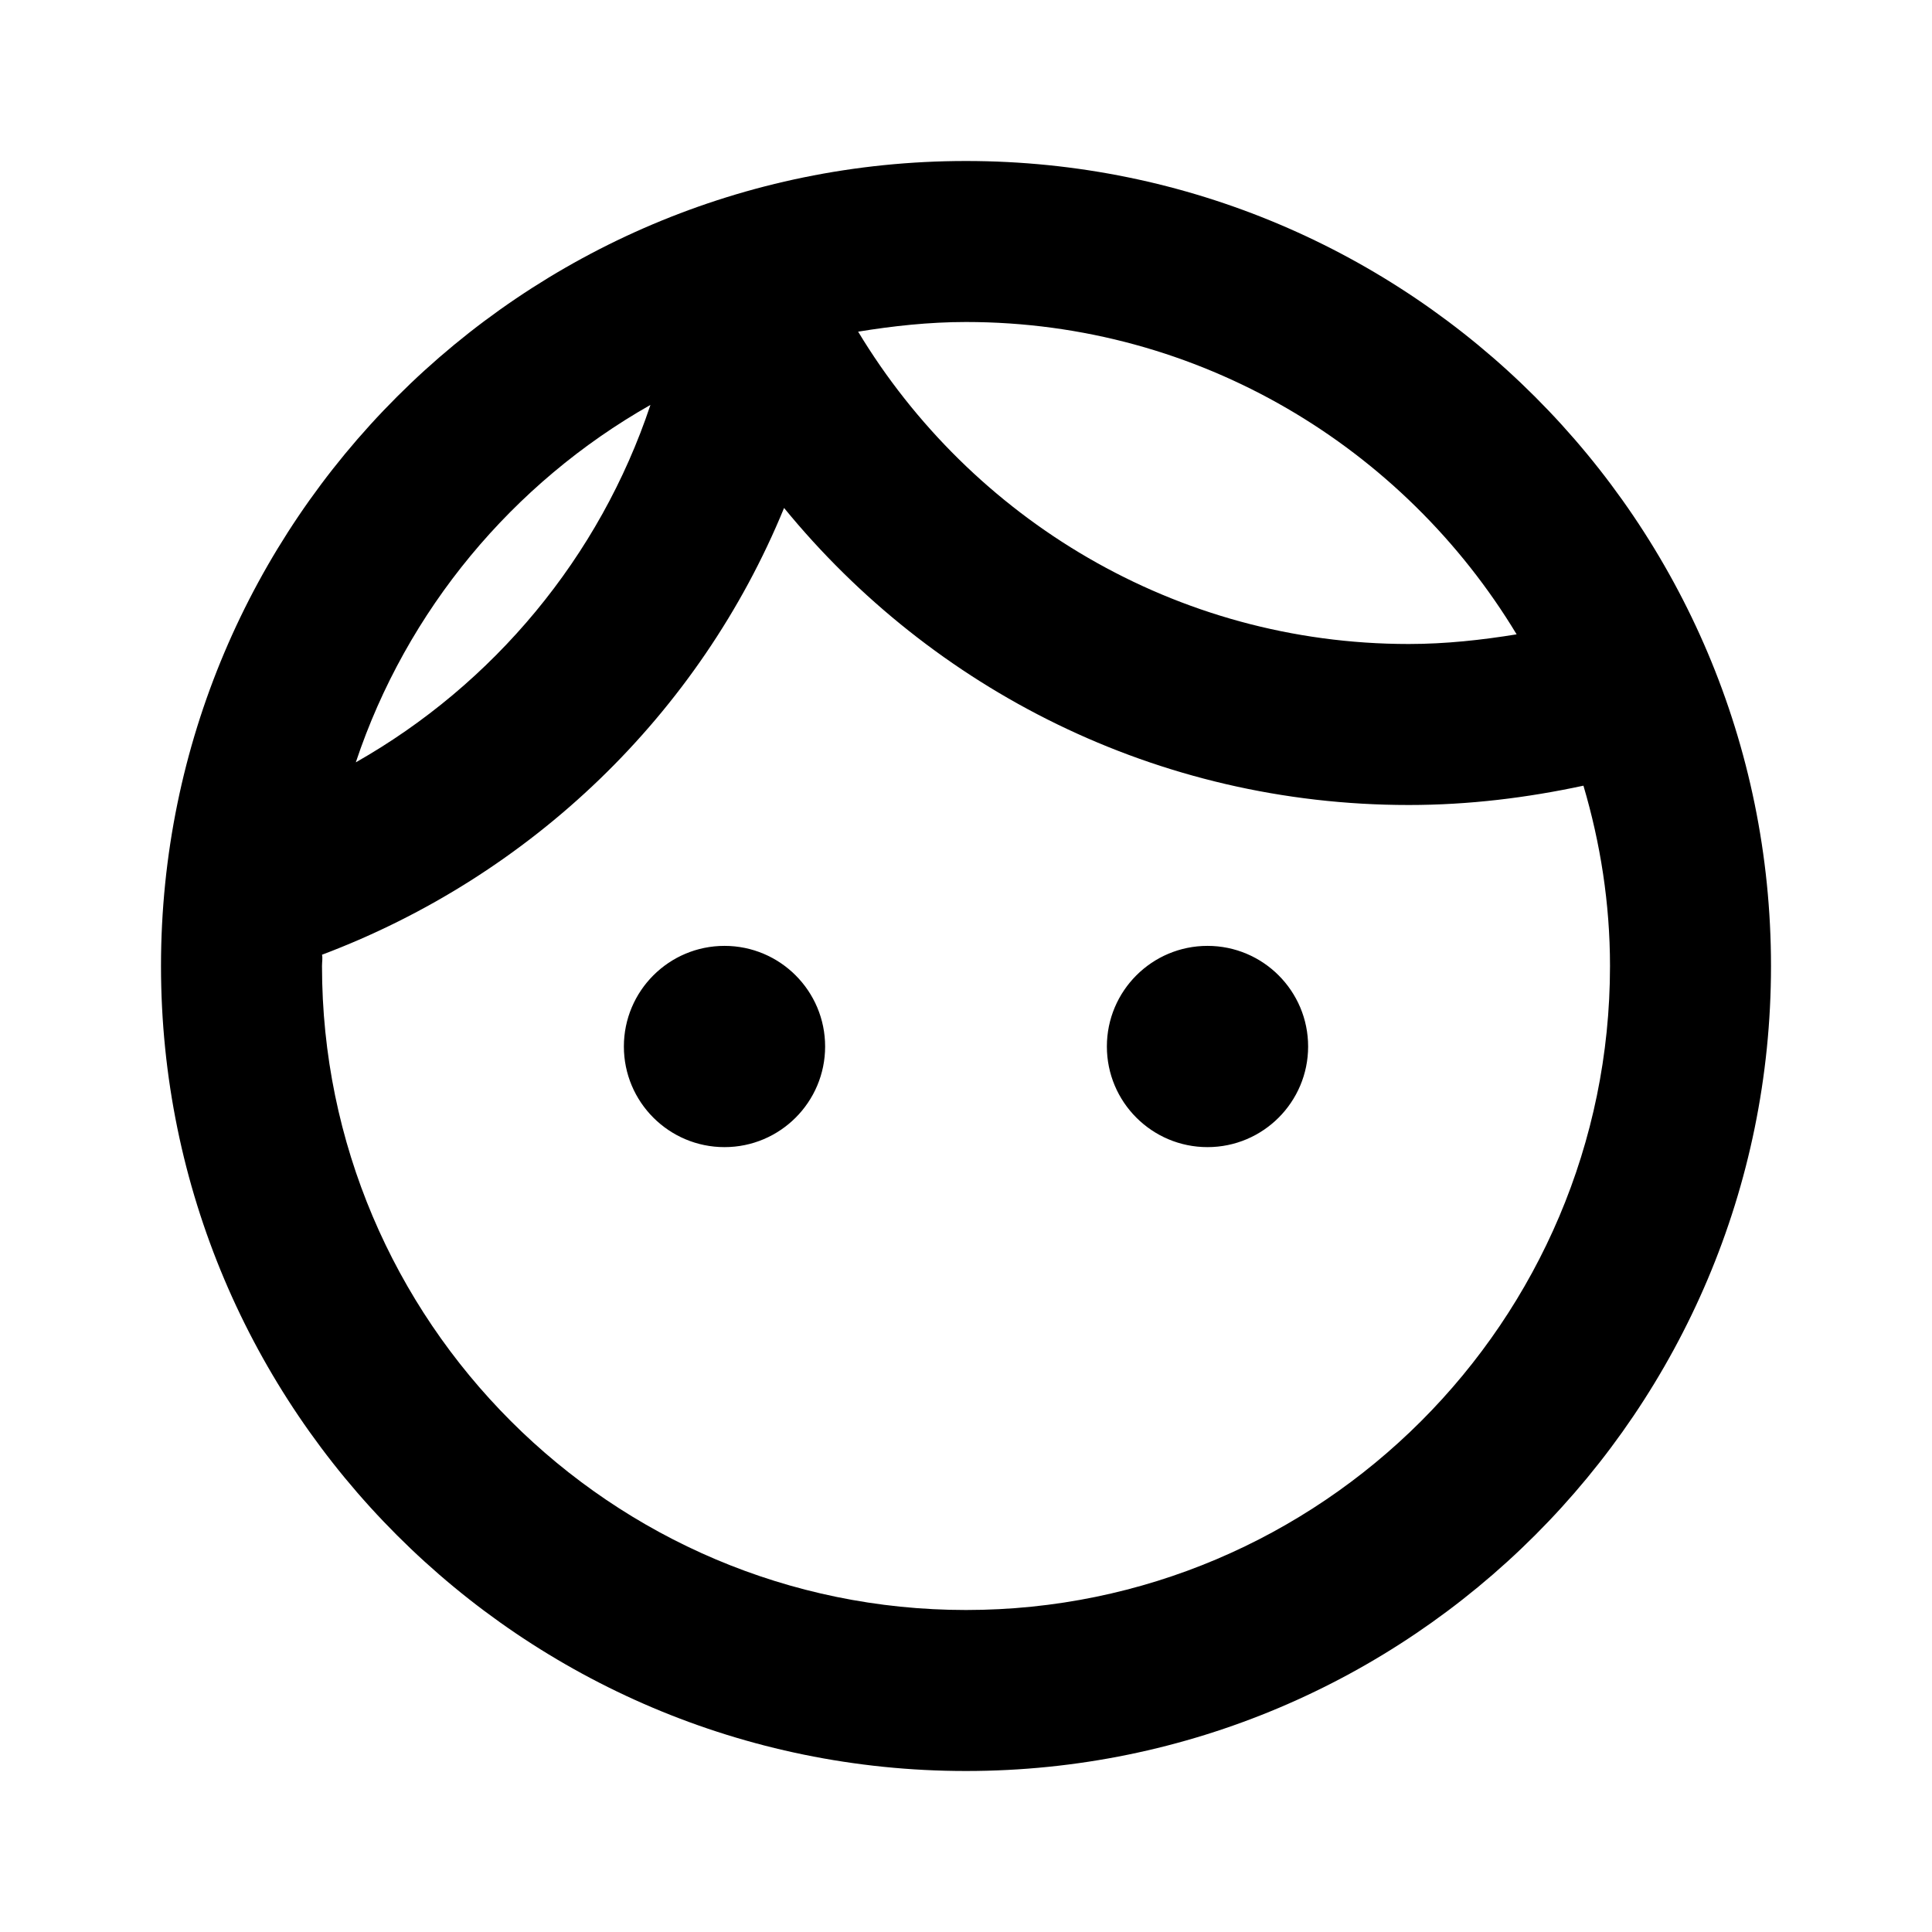
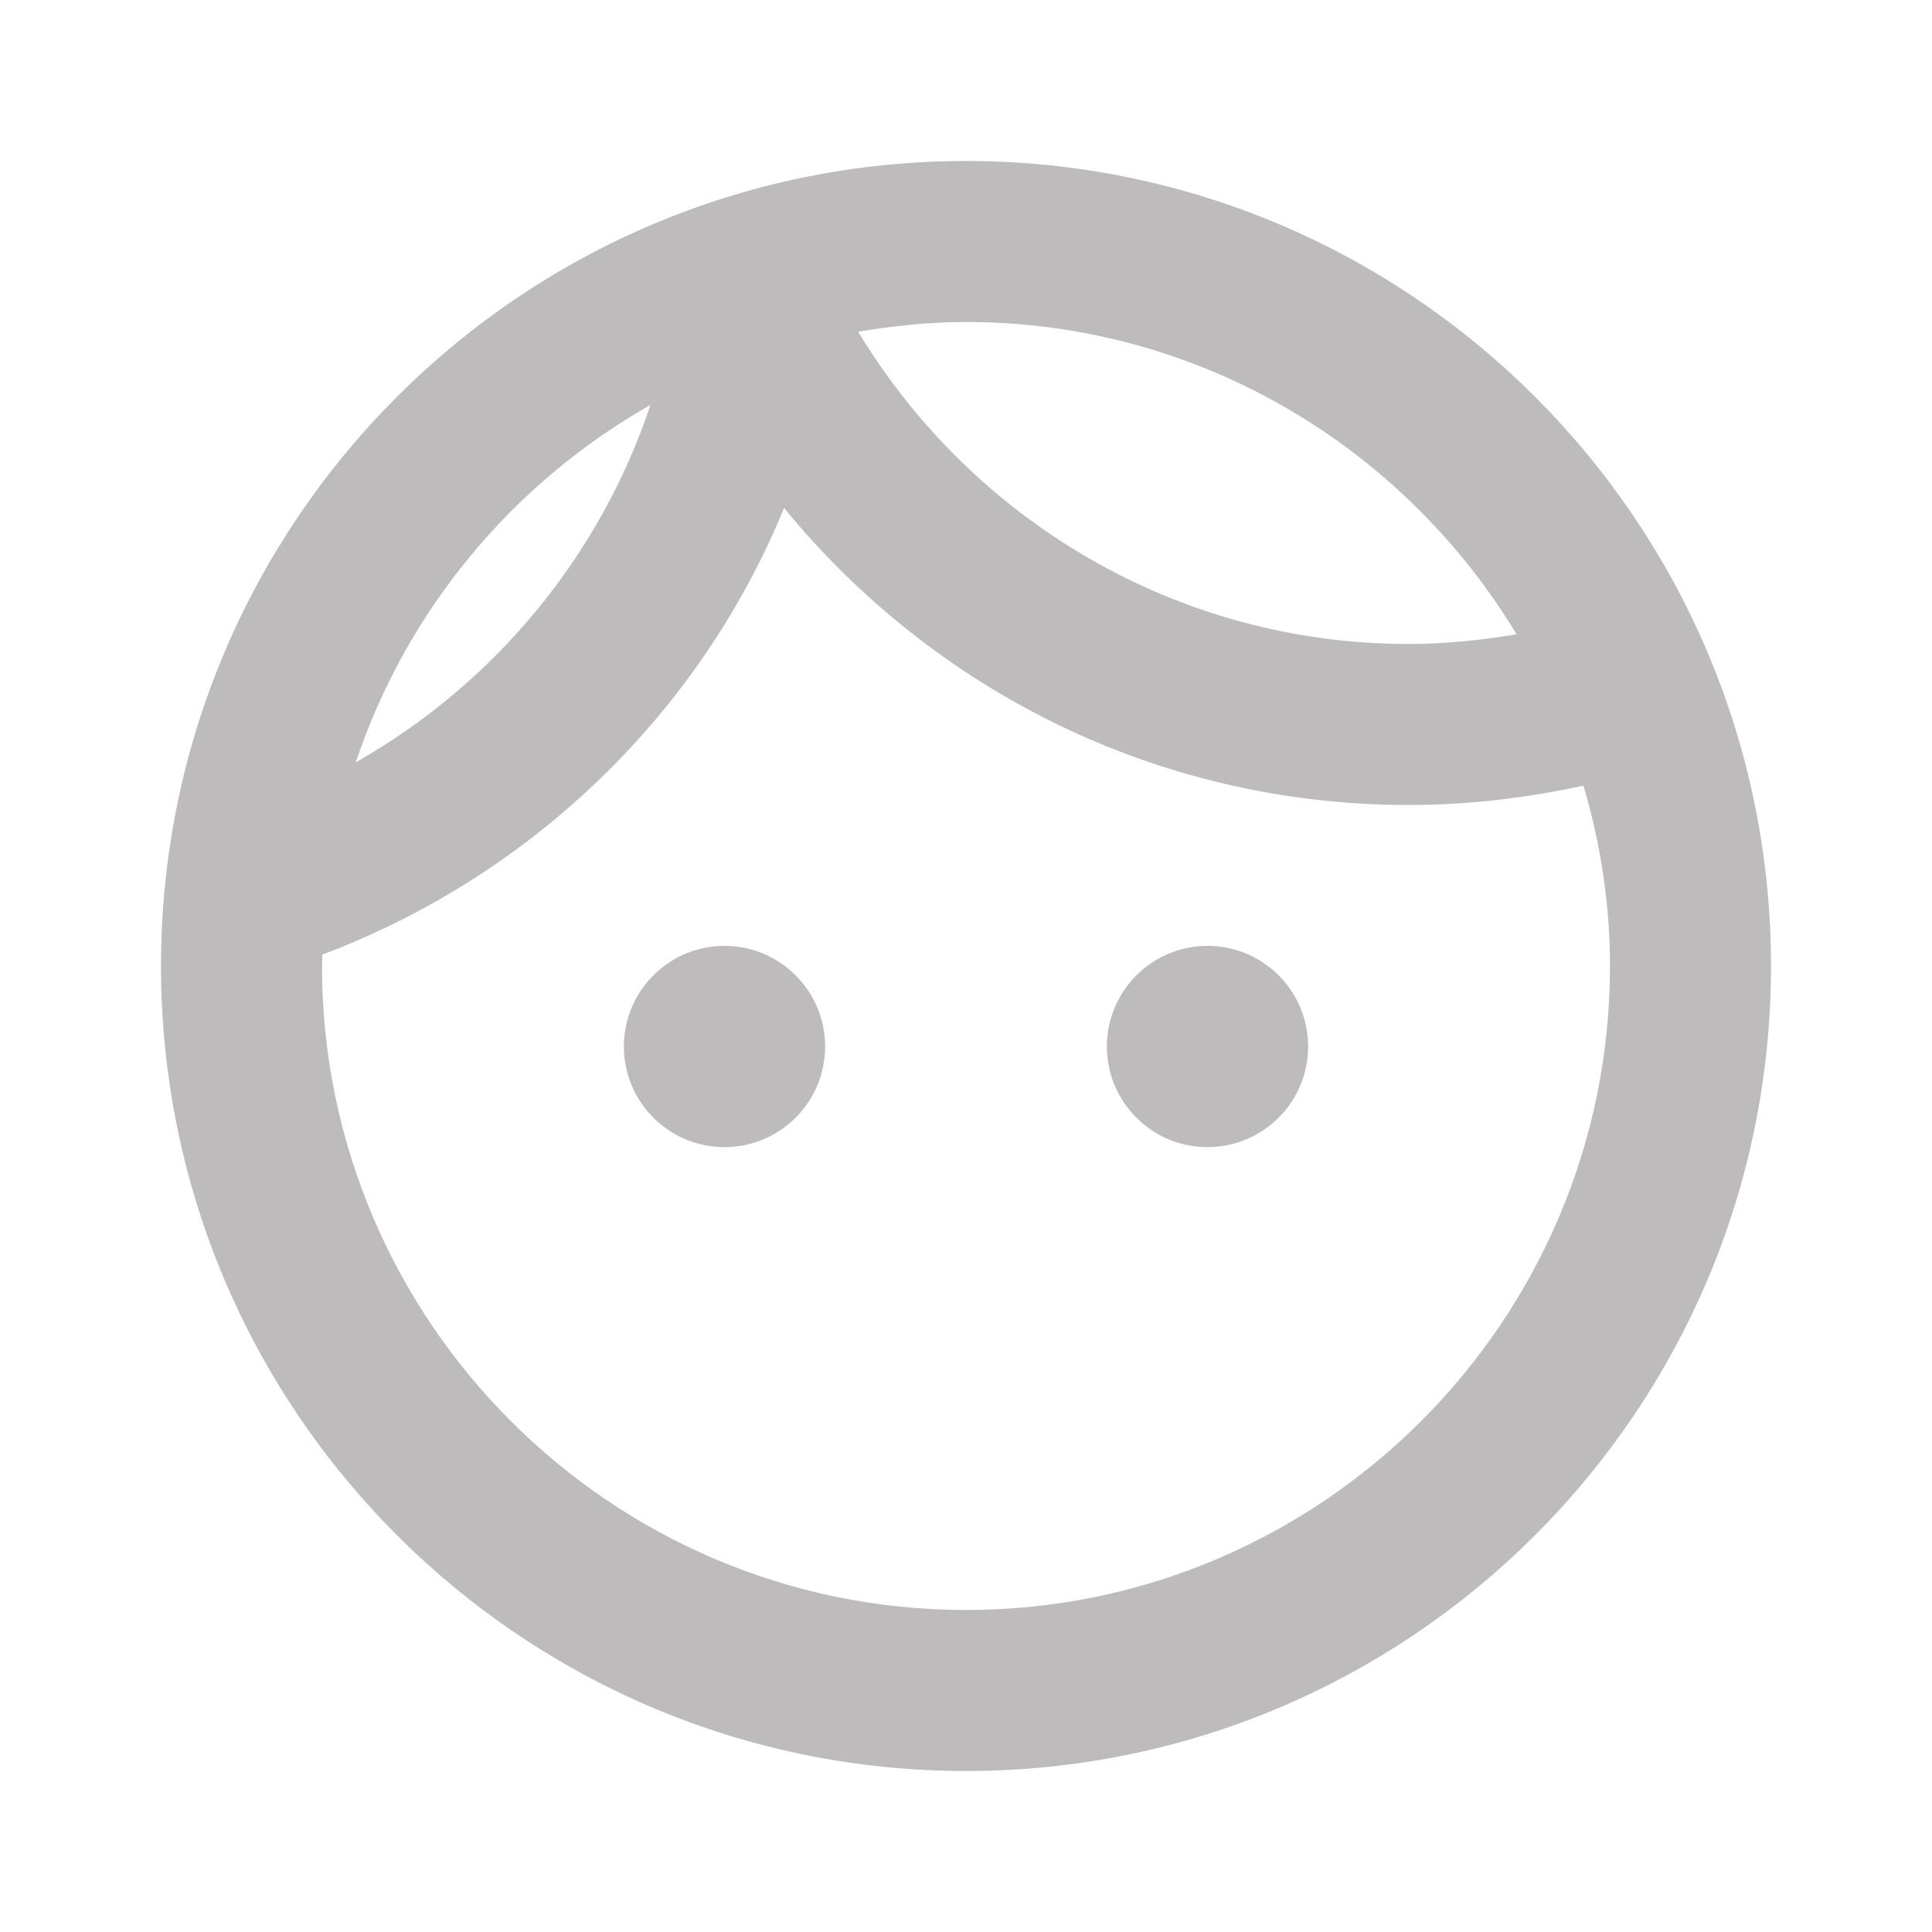
- <svg xmlns="http://www.w3.org/2000/svg" height="24px" viewBox="0 0 24 24" width="24px" fill="#000000">
+ <svg xmlns="http://www.w3.org/2000/svg" height="24px" viewBox="0 0 24 24" width="24px" fill="#bdbbbb">
  <path d="M0 0h24v24H0V0z" fill="none" />
  <path d="M10.25 13c0 .69-.56 1.25-1.25 1.25S7.75 13.69 7.75 13s.56-1.25 1.25-1.25 1.25.56 1.25 1.25zM15 11.75c-.69 0-1.25.56-1.25 1.25s.56 1.25 1.25 1.25 1.25-.56 1.25-1.25-.56-1.25-1.25-1.25zm7 .25c0 5.52-4.48 10-10 10S2 17.52 2 12 6.48 2 12 2s10 4.48 10 10zM10.66 4.12C12.06 6.44 14.6 8 17.5 8c.46 0 .91-.05 1.34-.12C17.44 5.56 14.9 4 12 4c-.46 0-.91.05-1.34.12zM4.42 9.47c1.71-.97 3.03-2.55 3.66-4.44C6.37 6 5.05 7.58 4.42 9.47zM20 12c0-.78-.12-1.53-.33-2.24-.7.15-1.42.24-2.17.24-3.13 0-5.92-1.44-7.76-3.69C8.69 8.87 6.6 10.88 4 11.86c.01.04 0 .09 0 .14 0 4.41 3.59 8 8 8s8-3.59 8-8z" />
</svg>
